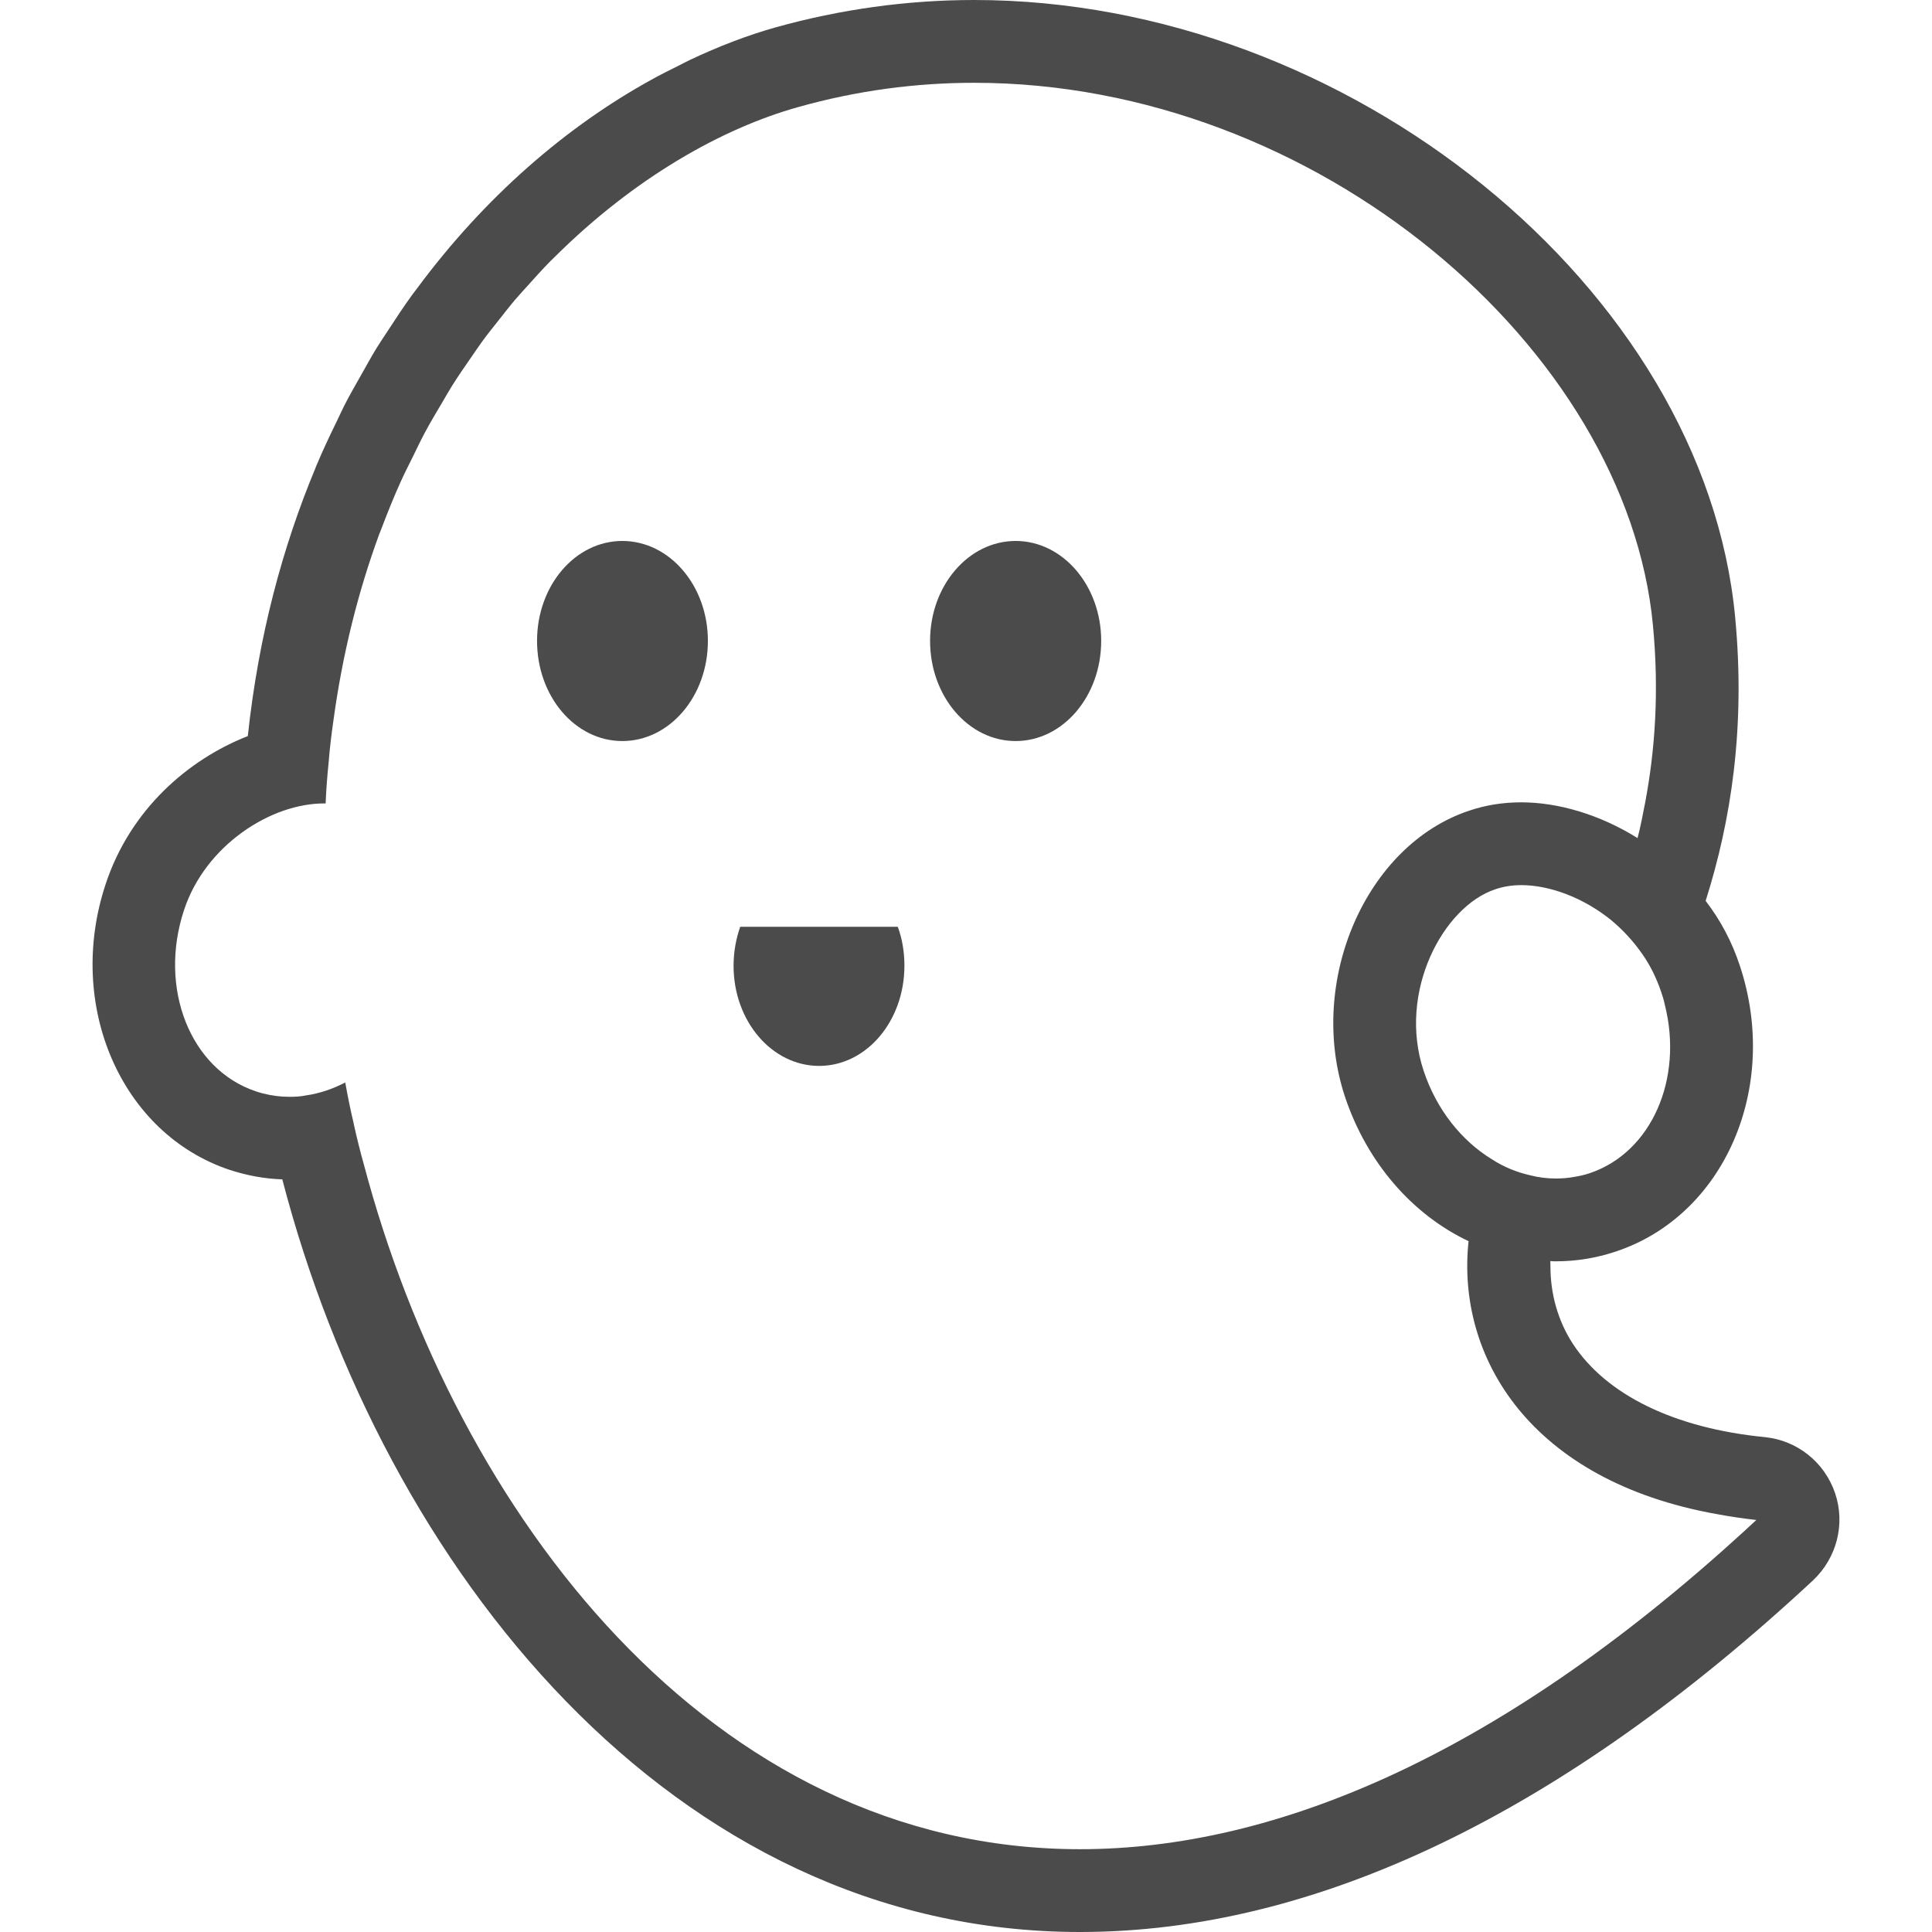
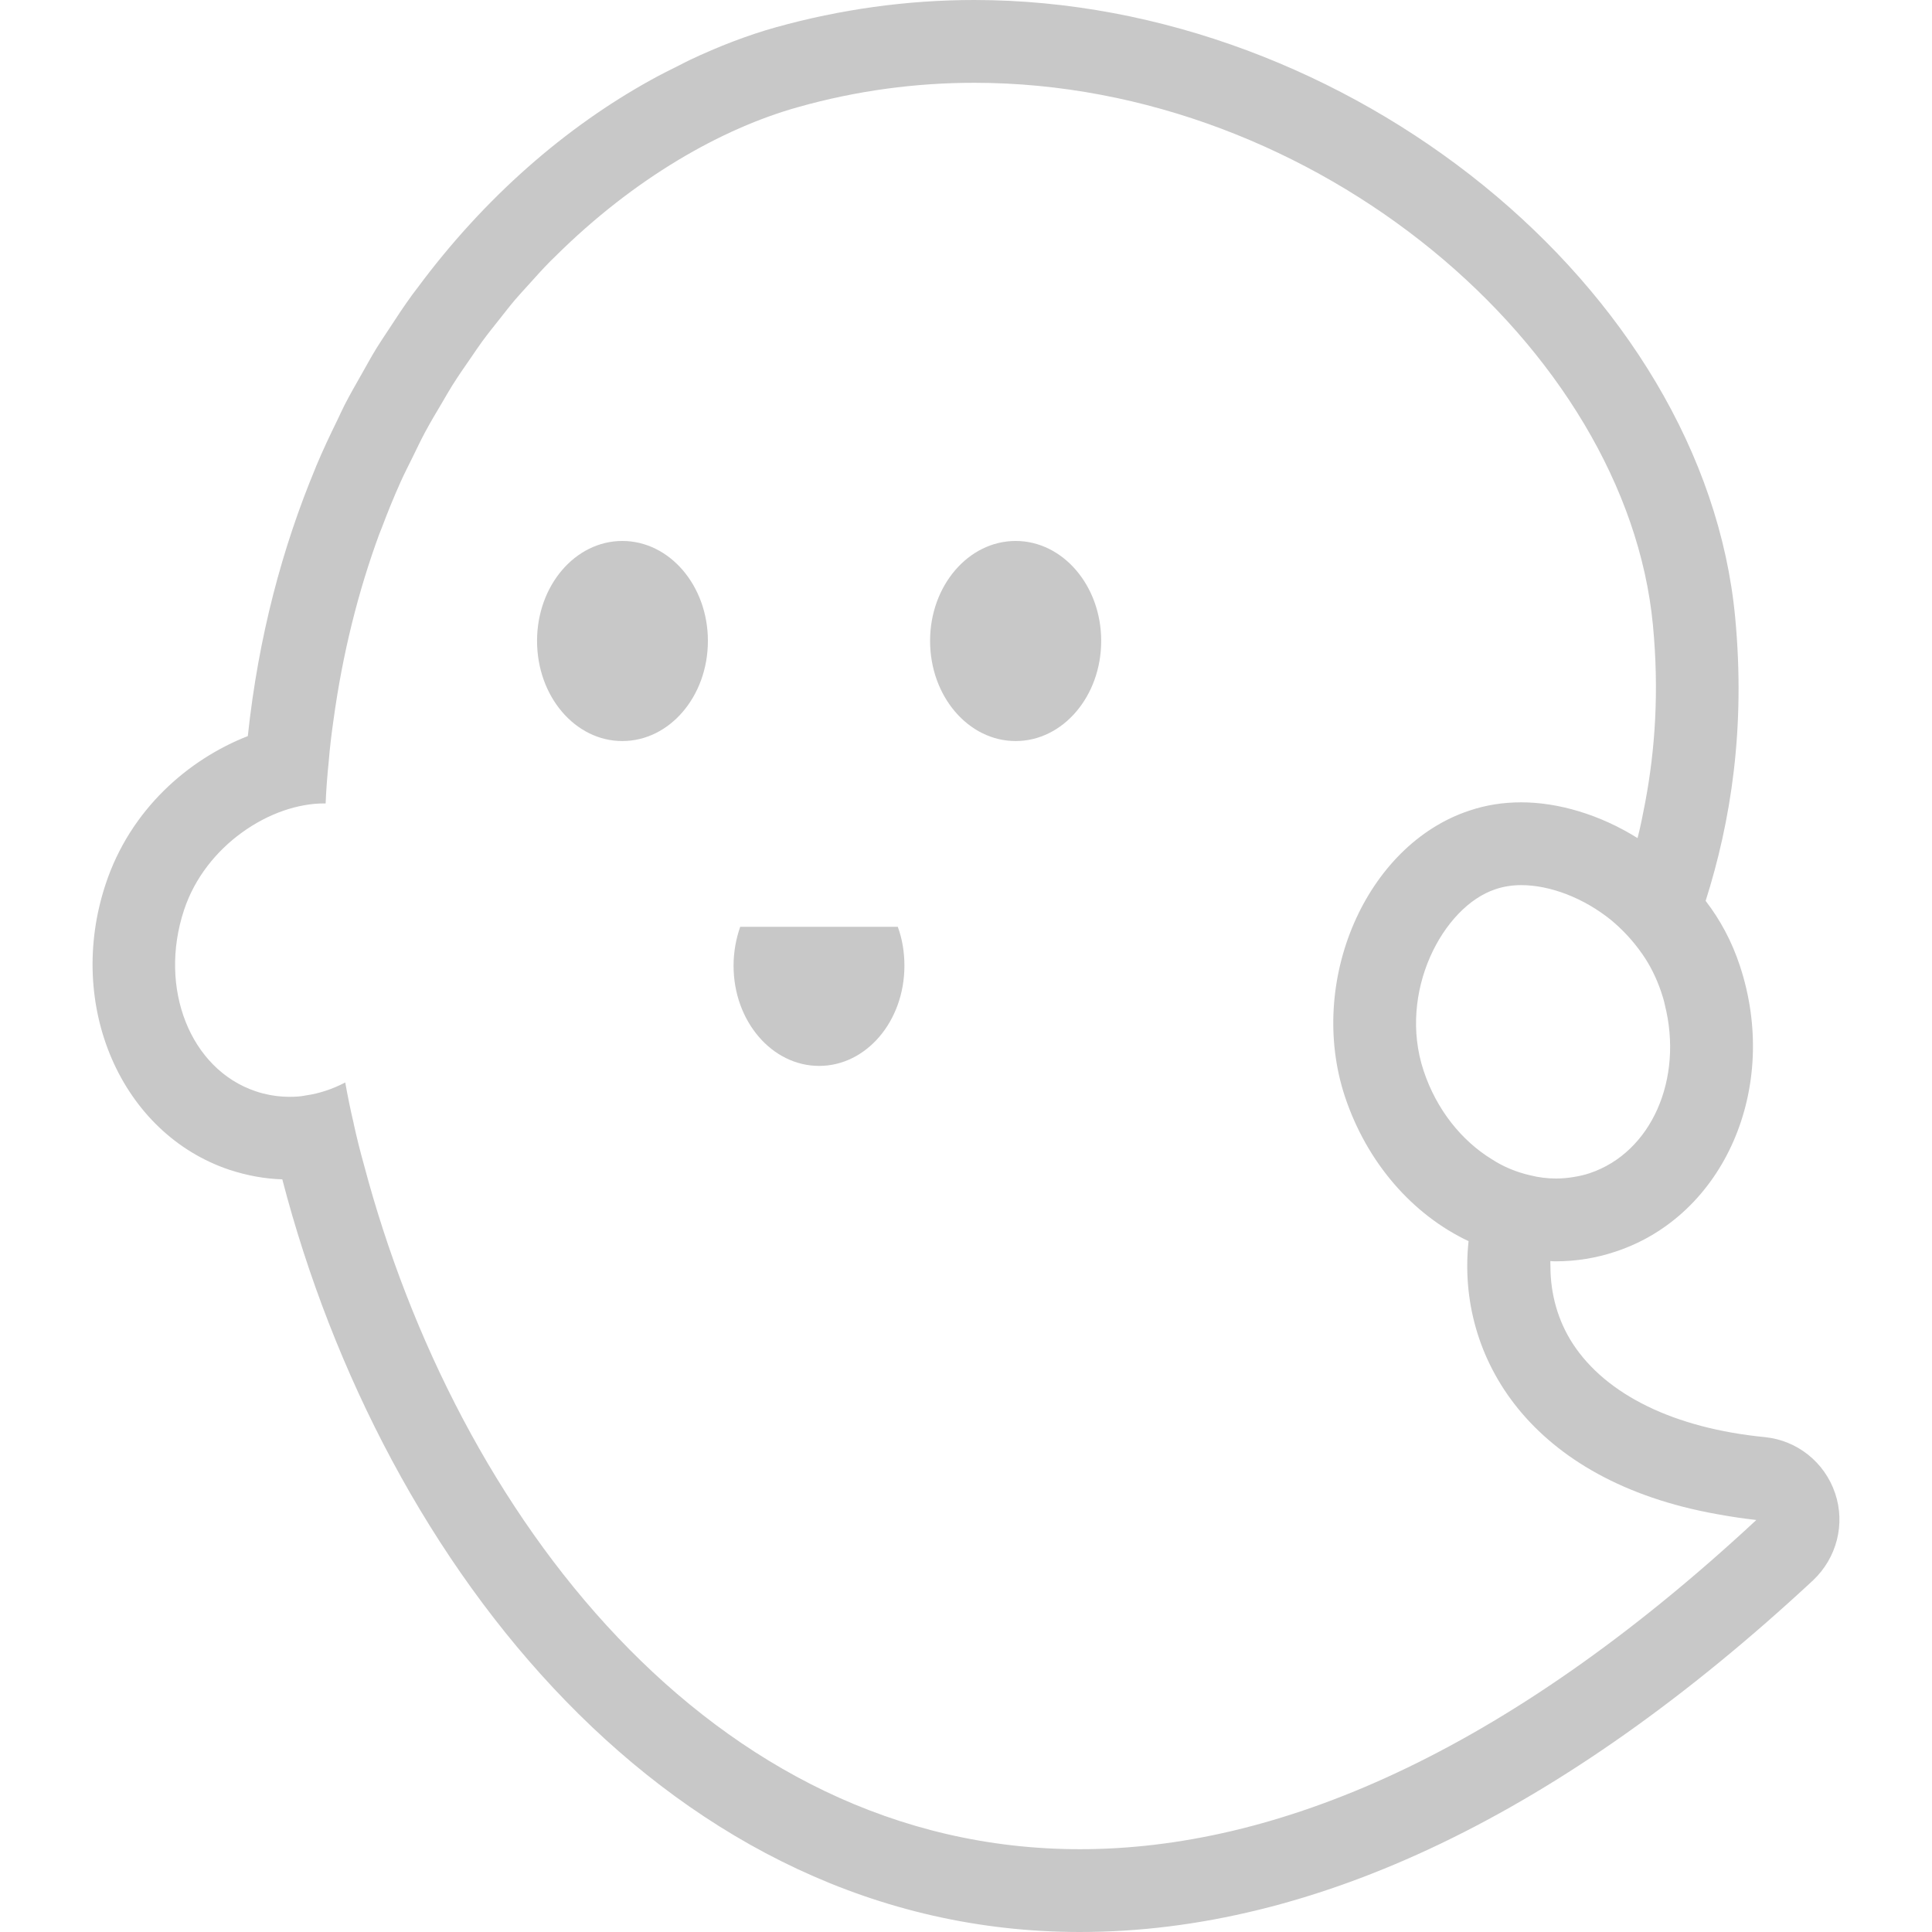
<svg xmlns="http://www.w3.org/2000/svg" version="1.1" id="_x31_0" x="0px" y="0px" viewBox="0 0 512 512" style="width: 256px; height: 256px; opacity: 1;" xml:space="preserve">
  <style type="text/css">
	.st0{fill:#374149;}
</style>
  <g>
-     <path class="st0" d="M486.316,395.703c-2.778-8.191-10.019-13.973-18.578-14.848c-23.992-2.343-42.058-11.191-50.906-24.722   c-3.992-6.121-5.961-13.285-5.949-20.562c0.012-0.465-0.051-0.914-0.023-1.379c0.504,0.07,1.007,0.07,1.507,0.07   c5.34,0,10.68-0.875,15.727-2.558c28.89-9.512,43.668-43.52,32.988-75.778c-2.121-6.438-5.191-12.141-9.07-17.187   c6.656-20.992,10.606-45.641,7.828-75.118C451.648,76.508,357.366,0,258.183,0c-17.848,0-35.547,2.488-52.59,7.238   c-7.387,2.07-15.086,5.012-22.902,8.714c-0.918,0.426-1.828,0.946-2.746,1.395c-2.496,1.242-4.988,2.469-7.5,3.878   c-22.34,12.352-43.91,30.875-61.894,55.172c-0.418,0.562-0.852,1.094-1.266,1.664c-2.191,3.02-4.286,6.176-6.355,9.371   c-1.039,1.59-2.102,3.141-3.11,4.774c-1.371,2.238-2.653,4.578-3.961,6.898c-1.551,2.73-3.114,5.442-4.578,8.293   c-0.66,1.297-1.262,2.668-1.906,3.988c-1.93,3.946-3.82,7.938-5.57,12.11c-0.086,0.211-0.164,0.438-0.254,0.653   c-8.687,20.878-15.051,44.449-17.879,70.922c-15.871,6.218-31.16,19.531-37.668,39.207c-10.679,32.179,4.098,66.191,32.914,75.773   c4.535,1.466,9.145,2.344,13.894,2.489C101.585,415.45,178.093,512,286.198,512c62.391,0,127.778-31.379,194.266-93.183   C486.753,412.89,489.093,403.894,486.316,395.703z M441.187,266.238c4.973,19.676-3.512,39.207-19.969,44.691   c-1.317,0.438-2.633,0.73-3.95,0.95c-1.609,0.293-3.293,0.441-4.902,0.441c-2.339,0-4.679-0.293-6.945-0.878   c-3.512-0.805-6.95-2.195-10.094-4.242c-7.973-4.898-14.63-13.094-18.066-23.477c-6.875-20.773,5.117-43.449,19.015-48.054   c2.121-0.734,4.461-1.102,6.875-1.102c7.606,0,16.531,3.367,23.844,9.293c3.074,2.558,5.851,5.558,8.191,8.922   c2.125,3,3.805,6.437,5.046,10.094C440.6,263.973,440.968,265.141,441.187,266.238z M286.198,490.058   c-98.011,0-165.304-89.164-189.734-181.324c-1.023-3.656-1.902-7.168-2.706-10.824v-0.074c-0.875-3.656-1.61-7.313-2.266-10.969   c-3.367,1.754-6.875,2.926-10.462,3.438c-1.39,0.293-2.851,0.363-4.316,0.363c-2.34,0-4.68-0.293-6.95-0.875   c-0.656-0.148-1.312-0.367-1.972-0.586c-17.336-5.782-25.895-27.282-19.016-48.055c2.852-8.633,8.629-15.652,15.286-20.48   c3.511-2.558,7.312-4.535,11.117-5.852c3.656-1.242,7.242-1.902,10.68-1.902h0.438c0.148-3.73,0.441-7.386,0.804-10.972   c0.294-3.73,0.734-7.313,1.246-10.898c2.446-18,6.645-34.493,12.16-49.504c0.199-0.539,0.43-1.047,0.633-1.582   c1.578-4.191,3.242-8.278,5.016-12.234c1.031-2.289,2.156-4.473,3.25-6.687c1.051-2.141,2.074-4.317,3.18-6.383   c1.496-2.793,3.086-5.457,4.676-8.125c0.847-1.426,1.66-2.898,2.535-4.285c1.648-2.622,3.378-5.114,5.109-7.61   c0.961-1.375,1.891-2.805,2.875-4.141c1.504-2.058,3.074-3.996,4.633-5.961c1.363-1.715,2.703-3.469,4.098-5.106   c1.082-1.274,2.203-2.461,3.305-3.691c2.008-2.234,4.012-4.473,6.066-6.555c0.414-0.422,0.84-0.804,1.254-1.218   c20.95-20.797,44.176-33.942,64.383-39.586c15.578-4.391,31.23-6.438,46.664-6.438c90.844,0,172.91,70.438,179.859,143.726   c1.664,17.523,0.59,32.946-2.039,46.926c-0.617,3.176-1.21,6.348-2.035,9.512c-10.007-6.27-21.102-9.481-30.816-9.481   c-4.828,0-9.434,0.73-13.75,2.195c-27.43,9.07-43.082,45.203-32.988,75.778c5.851,17.554,17.922,31.305,32.77,38.324   c-3.289,30.746,16.382,63.535,65.836,72.34c3.371,0.625,6.847,1.149,10.426,1.551C398.339,465.207,337.956,490.058,286.198,490.058   z" style="fill: rgb(75, 75, 75);" />
-     <path class="st0" d="M196.16,245.614c-1.098,3.144-1.758,6.656-1.758,10.312c0,14.703,10.168,26.551,22.676,26.551   c12.508,0,22.602-11.848,22.602-26.551c0-3.656-0.586-7.168-1.758-10.312H196.16z" style="fill: rgb(75, 75, 75);" />
-     <path class="st0" d="M164.925,143.359c-12.508,0-22.602,11.848-22.602,26.477c0,14.703,10.094,26.55,22.602,26.55   c12.507,0,22.675-11.847,22.675-26.55C187.6,155.207,177.432,143.359,164.925,143.359z" style="fill: rgb(75, 75, 75);" />
-     <path class="st0" d="M269.156,143.359c-12.508,0-22.676,11.848-22.676,26.477c0,14.703,10.168,26.55,22.676,26.55   c12.507,0,22.672-11.847,22.672-26.55C291.828,155.207,281.663,143.359,269.156,143.359z" style="fill: rgb(75, 75, 75);" />
+     <path class="st0" d="M486.316,395.703c-2.778-8.191-10.019-13.973-18.578-14.848c-23.992-2.343-42.058-11.191-50.906-24.722   c-3.992-6.121-5.961-13.285-5.949-20.562c0.012-0.465-0.051-0.914-0.023-1.379c0.504,0.07,1.007,0.07,1.507,0.07   c5.34,0,10.68-0.875,15.727-2.558c28.89-9.512,43.668-43.52,32.988-75.778c-2.121-6.438-5.191-12.141-9.07-17.187   c6.656-20.992,10.606-45.641,7.828-75.118C451.648,76.508,357.366,0,258.183,0c-17.848,0-35.547,2.488-52.59,7.238   c-7.387,2.07-15.086,5.012-22.902,8.714c-0.918,0.426-1.828,0.946-2.746,1.395c-2.496,1.242-4.988,2.469-7.5,3.878   c-22.34,12.352-43.91,30.875-61.894,55.172c-0.418,0.562-0.852,1.094-1.266,1.664c-2.191,3.02-4.286,6.176-6.355,9.371   c-1.039,1.59-2.102,3.141-3.11,4.774c-1.371,2.238-2.653,4.578-3.961,6.898c-1.551,2.73-3.114,5.442-4.578,8.293   c-0.66,1.297-1.262,2.668-1.906,3.988c-1.93,3.946-3.82,7.938-5.57,12.11c-0.086,0.211-0.164,0.438-0.254,0.653   c-8.687,20.878-15.051,44.449-17.879,70.922c-15.871,6.218-31.16,19.531-37.668,39.207c-10.679,32.179,4.098,66.191,32.914,75.773   c4.535,1.466,9.145,2.344,13.894,2.489C101.585,415.45,178.093,512,286.198,512c62.391,0,127.778-31.379,194.266-93.183   C486.753,412.89,489.093,403.894,486.316,395.703z M441.187,266.238c4.973,19.676-3.512,39.207-19.969,44.691   c-1.317,0.438-2.633,0.73-3.95,0.95c-1.609,0.293-3.293,0.441-4.902,0.441c-2.339,0-4.679-0.293-6.945-0.878   c-3.512-0.805-6.95-2.195-10.094-4.242c-7.973-4.898-14.63-13.094-18.066-23.477c-6.875-20.773,5.117-43.449,19.015-48.054   c2.121-0.734,4.461-1.102,6.875-1.102c7.606,0,16.531,3.367,23.844,9.293c3.074,2.558,5.851,5.558,8.191,8.922   c2.125,3,3.805,6.437,5.046,10.094C440.6,263.973,440.968,265.141,441.187,266.238z M286.198,490.058   c-98.011,0-165.304-89.164-189.734-181.324c-1.023-3.656-1.902-7.168-2.706-10.824v-0.074c-0.875-3.656-1.61-7.313-2.266-10.969   c-3.367,1.754-6.875,2.926-10.462,3.438c-1.39,0.293-2.851,0.363-4.316,0.363c-2.34,0-4.68-0.293-6.95-0.875   c-0.656-0.148-1.312-0.367-1.972-0.586c-17.336-5.782-25.895-27.282-19.016-48.055c2.852-8.633,8.629-15.652,15.286-20.48   c3.511-2.558,7.312-4.535,11.117-5.852c3.656-1.242,7.242-1.902,10.68-1.902h0.438c0.148-3.73,0.441-7.386,0.804-10.972   c0.294-3.73,0.734-7.313,1.246-10.898c2.446-18,6.645-34.493,12.16-49.504c0.199-0.539,0.43-1.047,0.633-1.582   c1.578-4.191,3.242-8.278,5.016-12.234c1.031-2.289,2.156-4.473,3.25-6.687c1.051-2.141,2.074-4.317,3.18-6.383   c1.496-2.793,3.086-5.457,4.676-8.125c0.847-1.426,1.66-2.898,2.535-4.285c1.648-2.622,3.378-5.114,5.109-7.61   c0.961-1.375,1.891-2.805,2.875-4.141c1.504-2.058,3.074-3.996,4.633-5.961c1.363-1.715,2.703-3.469,4.098-5.106   c1.082-1.274,2.203-2.461,3.305-3.691c2.008-2.234,4.012-4.473,6.066-6.555c0.414-0.422,0.84-0.804,1.254-1.218   c20.95-20.797,44.176-33.942,64.383-39.586c15.578-4.391,31.23-6.438,46.664-6.438c90.844,0,172.91,70.438,179.859,143.726   c1.664,17.523,0.59,32.946-2.039,46.926c-0.617,3.176-1.21,6.348-2.035,9.512c-10.007-6.27-21.102-9.481-30.816-9.481   c-4.828,0-9.434,0.73-13.75,2.195c-27.43,9.07-43.082,45.203-32.988,75.778c5.851,17.554,17.922,31.305,32.77,38.324   c-3.289,30.746,16.382,63.535,65.836,72.34c3.371,0.625,6.847,1.149,10.426,1.551C398.339,465.207,337.956,490.058,286.198,490.058   z" style="fill: rgb(200, 200, 200);" />
+     <path class="st0" d="M196.16,245.614c-1.098,3.144-1.758,6.656-1.758,10.312c0,14.703,10.168,26.551,22.676,26.551   c12.508,0,22.602-11.848,22.602-26.551c0-3.656-0.586-7.168-1.758-10.312H196.16z" style="fill: rgb(200, 200, 200);" />
+     <path class="st0" d="M164.925,143.359c-12.508,0-22.602,11.848-22.602,26.477c0,14.703,10.094,26.55,22.602,26.55   c12.507,0,22.675-11.847,22.675-26.55C187.6,155.207,177.432,143.359,164.925,143.359z" style="fill: rgb(200, 200, 200);" />
+     <path class="st0" d="M269.156,143.359c-12.508,0-22.676,11.848-22.676,26.477c0,14.703,10.168,26.55,22.676,26.55   c12.507,0,22.672-11.847,22.672-26.55C291.828,155.207,281.663,143.359,269.156,143.359z" style="fill: rgb(200, 200, 200);" />
  </g>
</svg>
